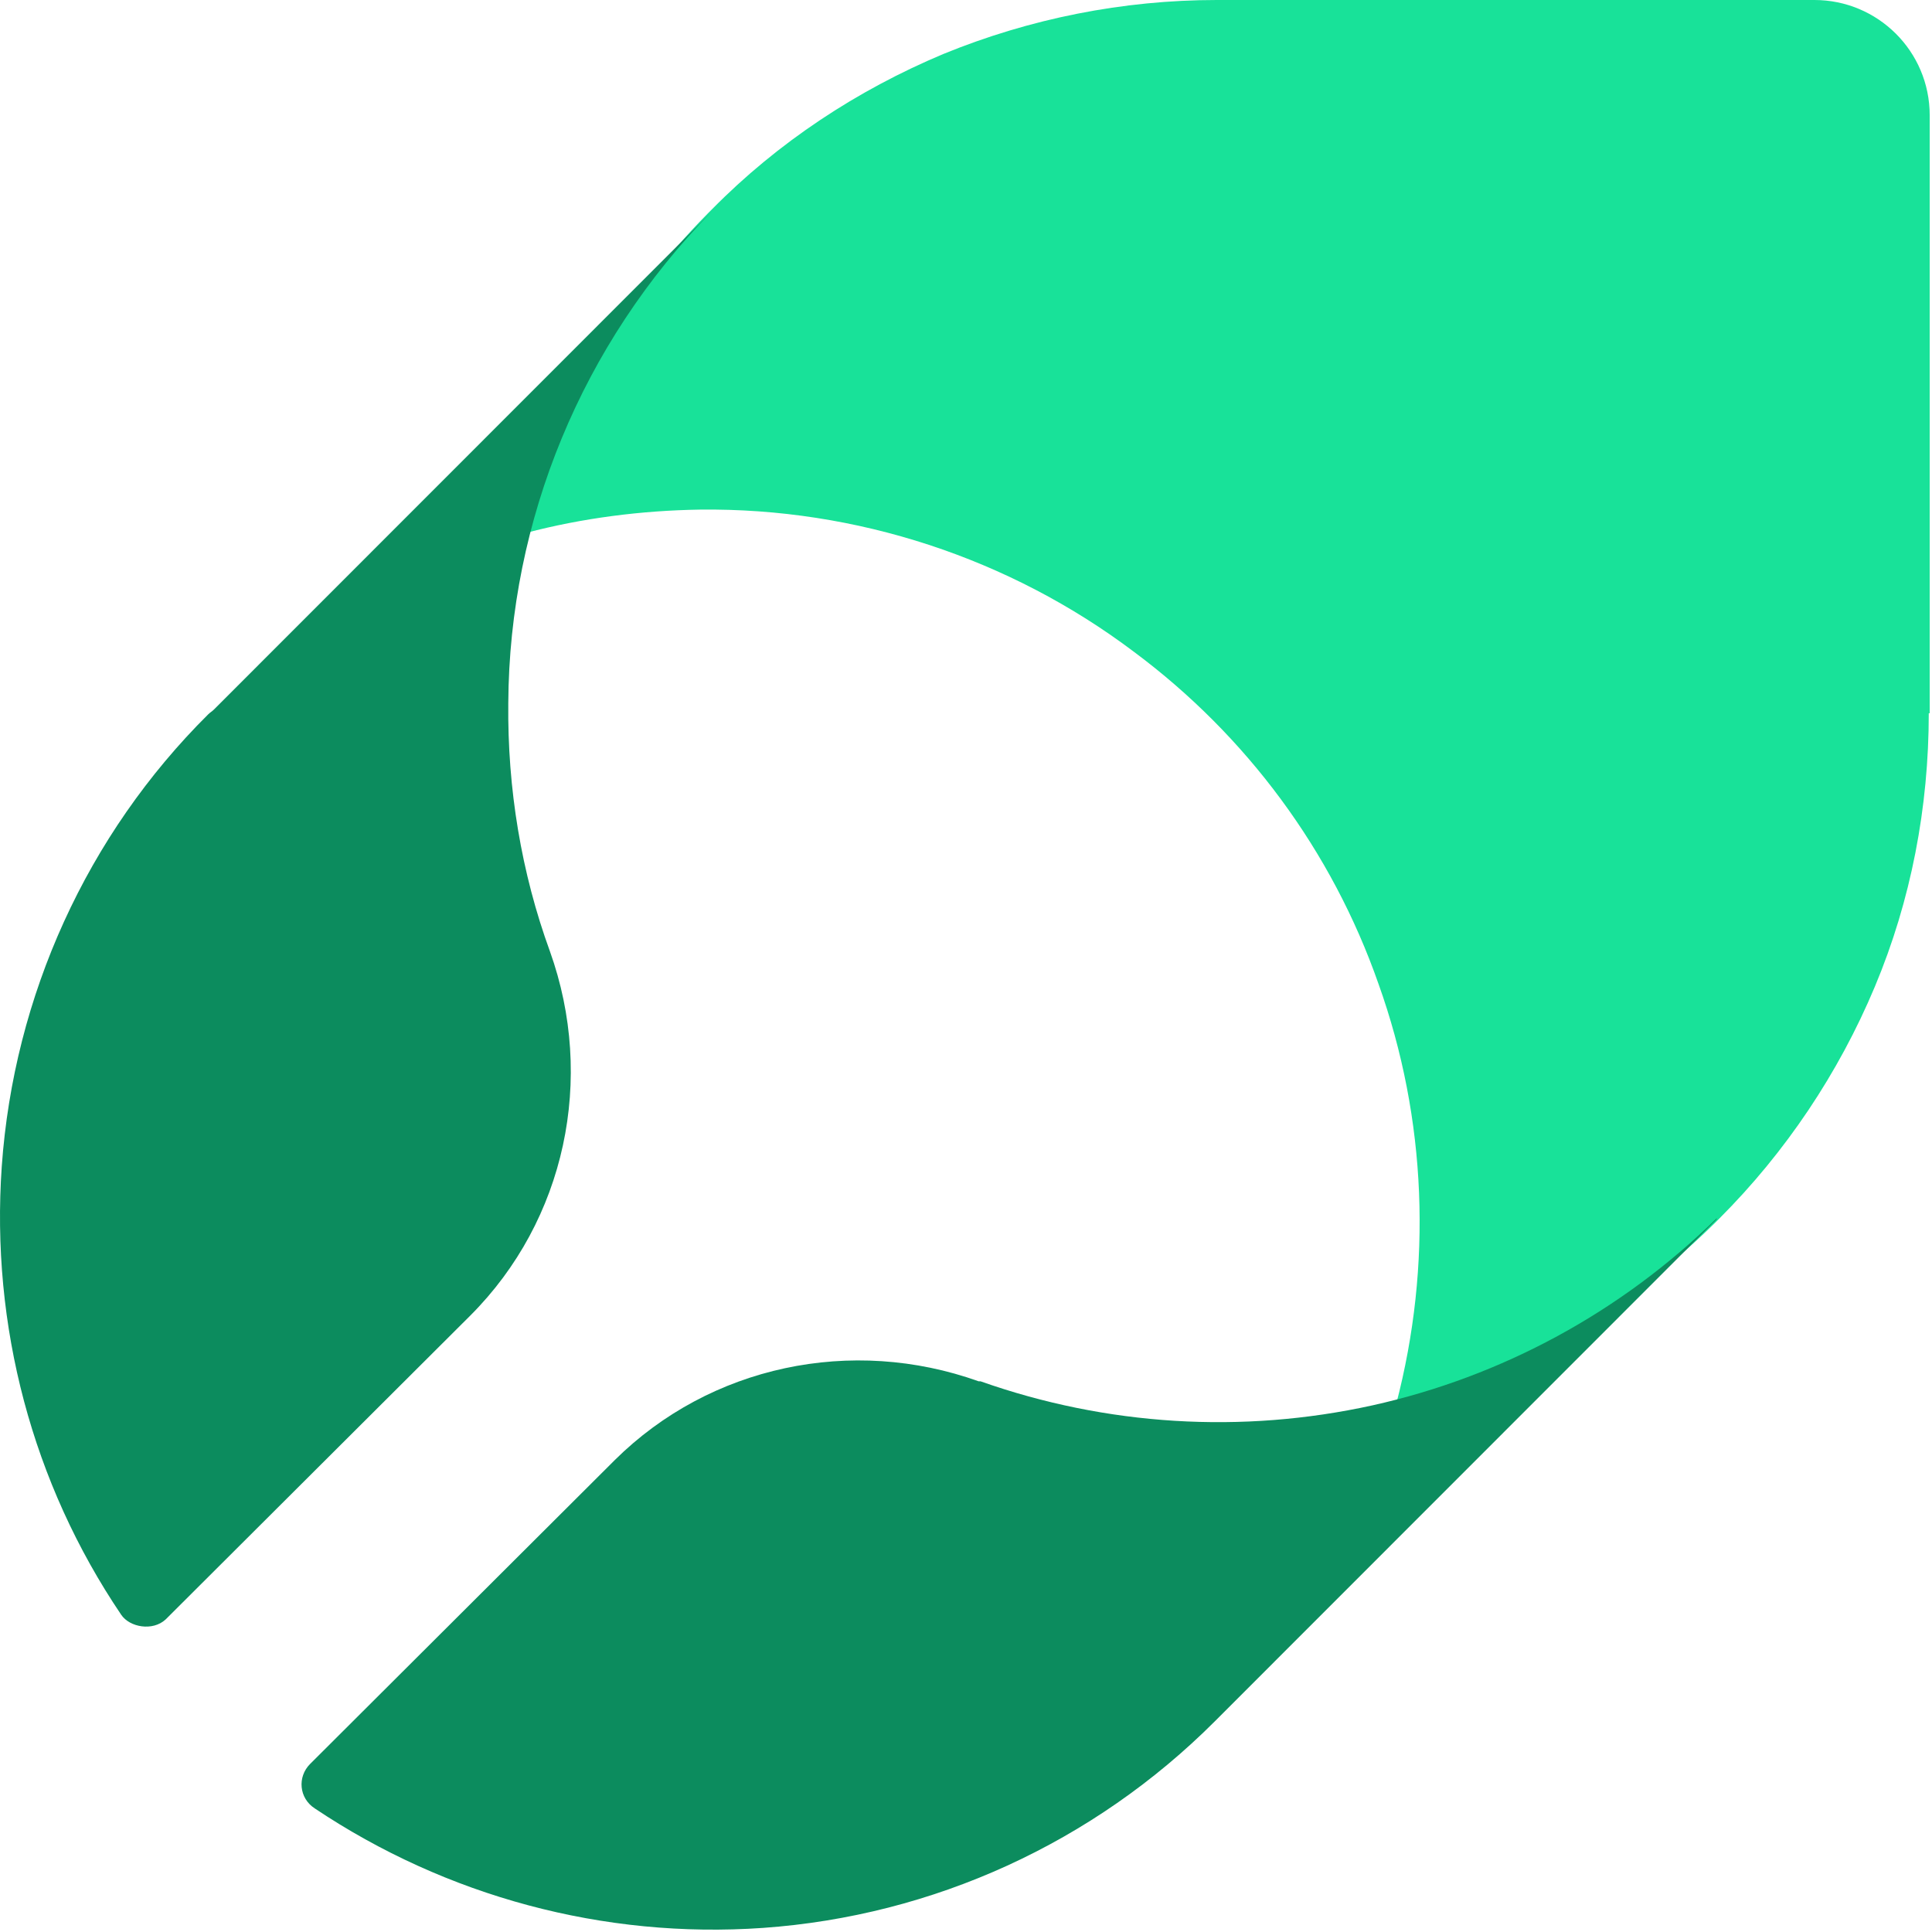
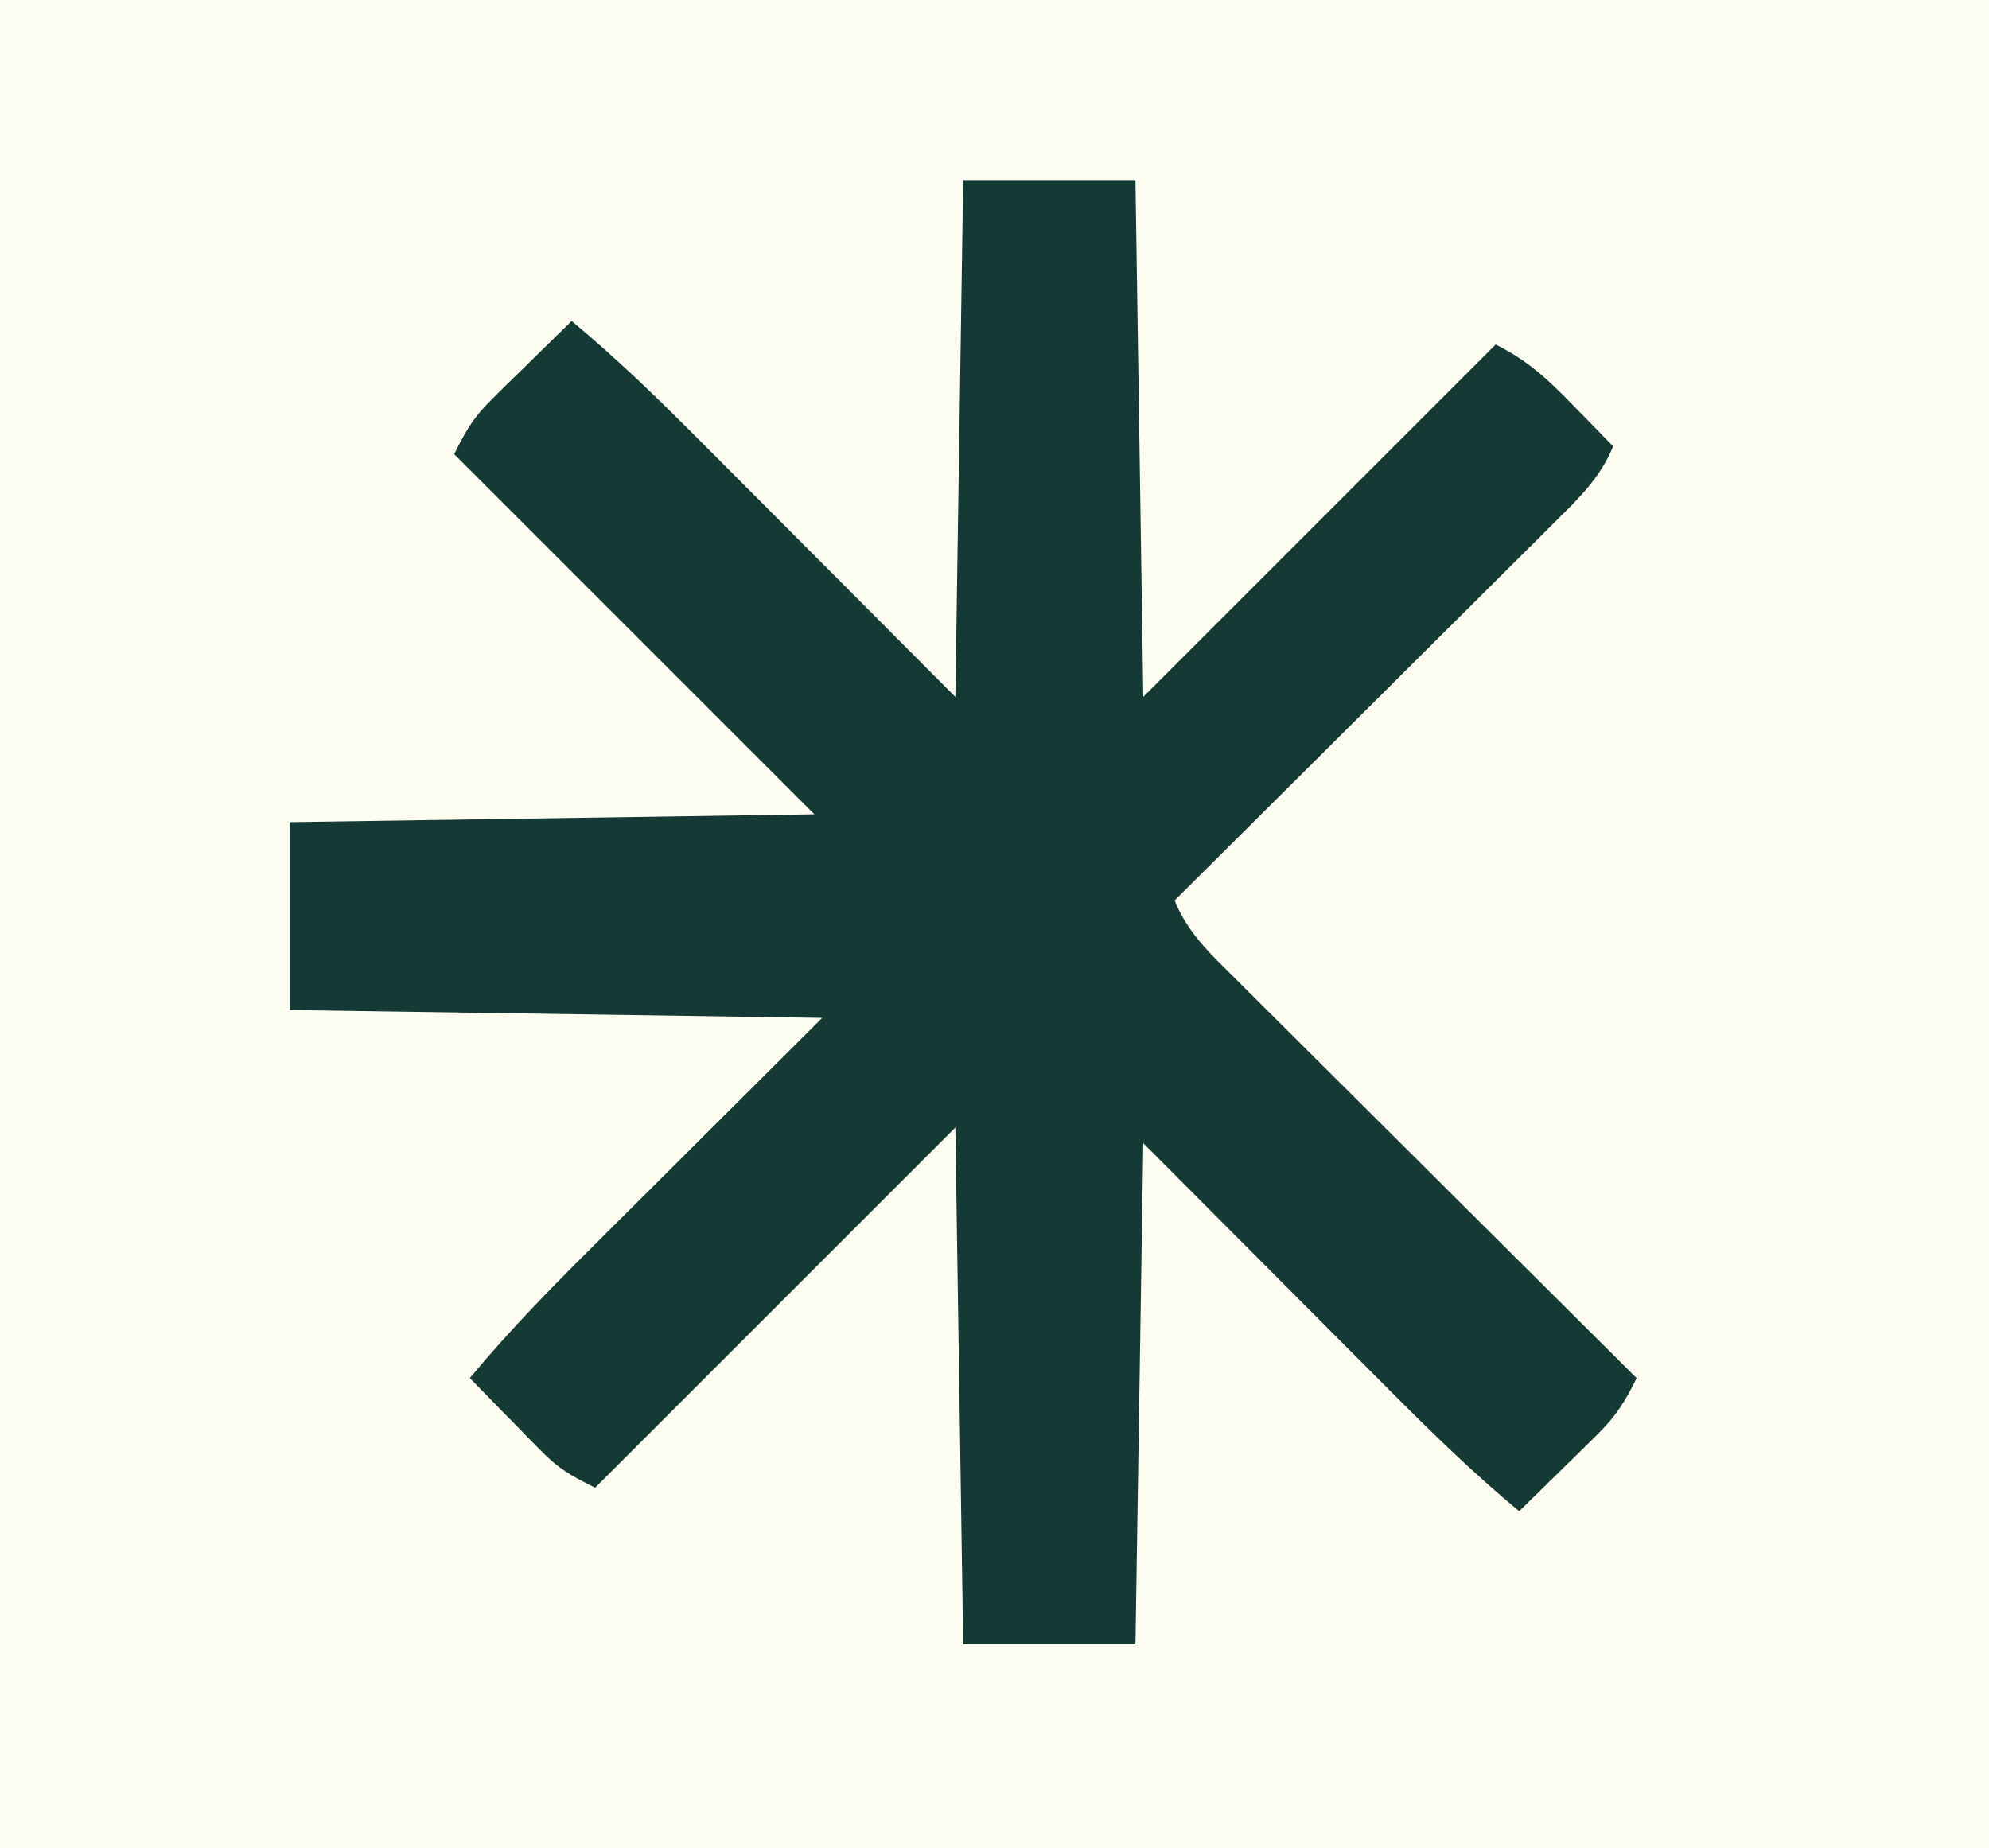
- <svg xmlns="http://www.w3.org/2000/svg" width="502" height="502" viewBox="0 0 502 502" fill="none">
-   <path d="M501.402 185.33V29.962C501.402 13.29 487.876 0 471.453 0H316.156C291.763 0 267.611 4.832 245.15 14.014C222.689 23.438 202.16 36.969 185.012 54.367L183.804 55.575C161.101 78.53 144.92 107.042 136.708 138.454C151.441 134.588 166.656 132.655 181.871 132.413C222.447 131.93 262.298 144.978 294.661 169.383C323.885 191.13 346.104 221.092 358.18 255.645C370.739 290.681 372.188 328.859 362.769 364.862C393.925 356.647 422.666 340.457 445.611 317.744L446.818 316.536C463.966 299.38 477.732 278.841 487.151 256.37C496.571 233.898 501.16 209.735 501.16 185.33H501.402Z" fill="#18E299" />
-   <path d="M132.071 182.706C132.312 135.044 151.32 89.307 184.764 55.125L55.557 184.391C55.076 184.873 54.594 185.113 54.113 185.595C22.593 216.888 3.586 258.774 0.458 303.066C-2.43 344.47 8.397 385.392 31.496 419.575C33.699 422.835 39.677 423.907 43.046 420.778L122.206 341.822C146.989 317.028 154.689 280.198 142.899 247.219C135.44 226.758 131.831 204.852 132.071 182.706Z" fill="#0C8C5E" />
-   <path d="M446.067 316.547C421.284 340.86 390.245 357.71 356.56 365.172C322.634 372.635 287.506 370.468 254.783 358.914C254.783 358.914 254.542 358.914 254.301 358.914C221.338 347.118 184.525 354.821 159.742 379.375L80.581 458.331C77.212 461.701 77.694 467.238 81.784 469.885C115.95 492.754 156.855 503.827 198.24 500.938C242.512 497.809 284.137 478.792 315.656 447.258L316.859 446.054L446.067 316.788V316.547Z" fill="#0C8C5E" />
+ <svg xmlns="http://www.w3.org/2000/svg" version="1.1" width="254" height="236">
+   <path d="M0 0 C83.82 0 167.64 0 254 0 C254 77.88 254 155.76 254 236 C170.18 236 86.36 236 0 236 C0 158.12 0 80.24 0 0 Z " fill="#FEFDF1" transform="translate(0,0)" />
+   <path d="M0 0 C7.26 0 14.52 0 22 0 C22.33 21.78 22.66 43.56 23 66 C37.85 51.15 52.7 36.3 68 21 C72.06 23.03 74.655 25.424 77.75 28.625 C78.257 29.141 78.763 29.656 79.285 30.188 C80.528 31.454 81.765 32.726 83 34 C81.416 37.894 78.758 40.512 75.816 43.411 C75.025 44.202 75.025 44.202 74.219 45.009 C72.481 46.745 70.737 48.474 68.992 50.203 C67.784 51.408 66.576 52.613 65.369 53.818 C62.194 56.985 59.013 60.147 55.83 63.307 C52.582 66.534 49.34 69.767 46.098 73 C39.737 79.339 33.371 85.671 27 92 C28.609 96.016 31.436 98.705 34.459 101.687 C35.016 102.243 35.572 102.8 36.145 103.373 C37.98 105.207 39.822 107.033 41.664 108.859 C42.94 110.131 44.215 111.403 45.489 112.676 C48.842 116.021 52.201 119.36 55.56 122.698 C58.989 126.106 62.412 129.52 65.836 132.934 C72.552 139.628 79.274 146.316 86 153 C84.604 155.906 83.269 157.971 80.961 160.234 C80.091 161.095 80.091 161.095 79.203 161.973 C78.6 162.559 77.997 163.146 77.375 163.75 C76.764 164.352 76.153 164.954 75.523 165.574 C74.02 167.054 72.511 168.528 71 170 C65.12 165.123 59.731 159.861 54.348 154.445 C53.549 153.645 52.75 152.845 51.927 152.021 C48.969 149.059 46.016 146.092 43.062 143.125 C36.442 136.484 29.821 129.843 23 123 C22.67 144.12 22.34 165.24 22 187 C14.74 187 7.48 187 0 187 C-0.33 165.22 -0.66 143.44 -1 121 C-23.77 143.77 -23.77 143.77 -47 167 C-50.208 165.396 -51.664 164.583 -54.016 162.18 C-54.544 161.645 -55.073 161.11 -55.617 160.559 C-56.156 160.003 -56.695 159.447 -57.25 158.875 C-58.081 158.03 -58.081 158.03 -58.93 157.168 C-60.291 155.783 -61.646 154.392 -63 153 C-58.249 147.283 -53.154 142.023 -47.883 136.785 C-47.122 136.026 -46.362 135.266 -45.578 134.483 C-42.763 131.674 -39.944 128.868 -37.125 126.062 C-30.814 119.772 -24.503 113.481 -18 107 C-51.66 106.505 -51.66 106.505 -86 106 C-86 98.08 -86 90.16 -86 82 C-63.89 81.67 -41.78 81.34 -19 81 C-34.18 65.82 -49.36 50.64 -65 35 C-63.354 31.708 -62.447 30.203 -59.961 27.766 C-59.381 27.192 -58.801 26.618 -58.203 26.027 C-57.6 25.441 -56.997 24.854 -56.375 24.25 C-55.764 23.648 -55.153 23.046 -54.523 22.426 C-53.02 20.946 -51.511 19.472 -50 18 C-44.039 22.94 -38.585 28.285 -33.129 33.773 C-32.31 34.593 -31.492 35.413 -30.648 36.257 C-27.617 39.294 -24.59 42.335 -21.562 45.375 C-11.384 55.584 -11.384 55.584 -1 66 C-0.67 44.22 -0.34 22.44 0 0 Z " fill="#153935" transform="translate(123,23)" />
</svg>
